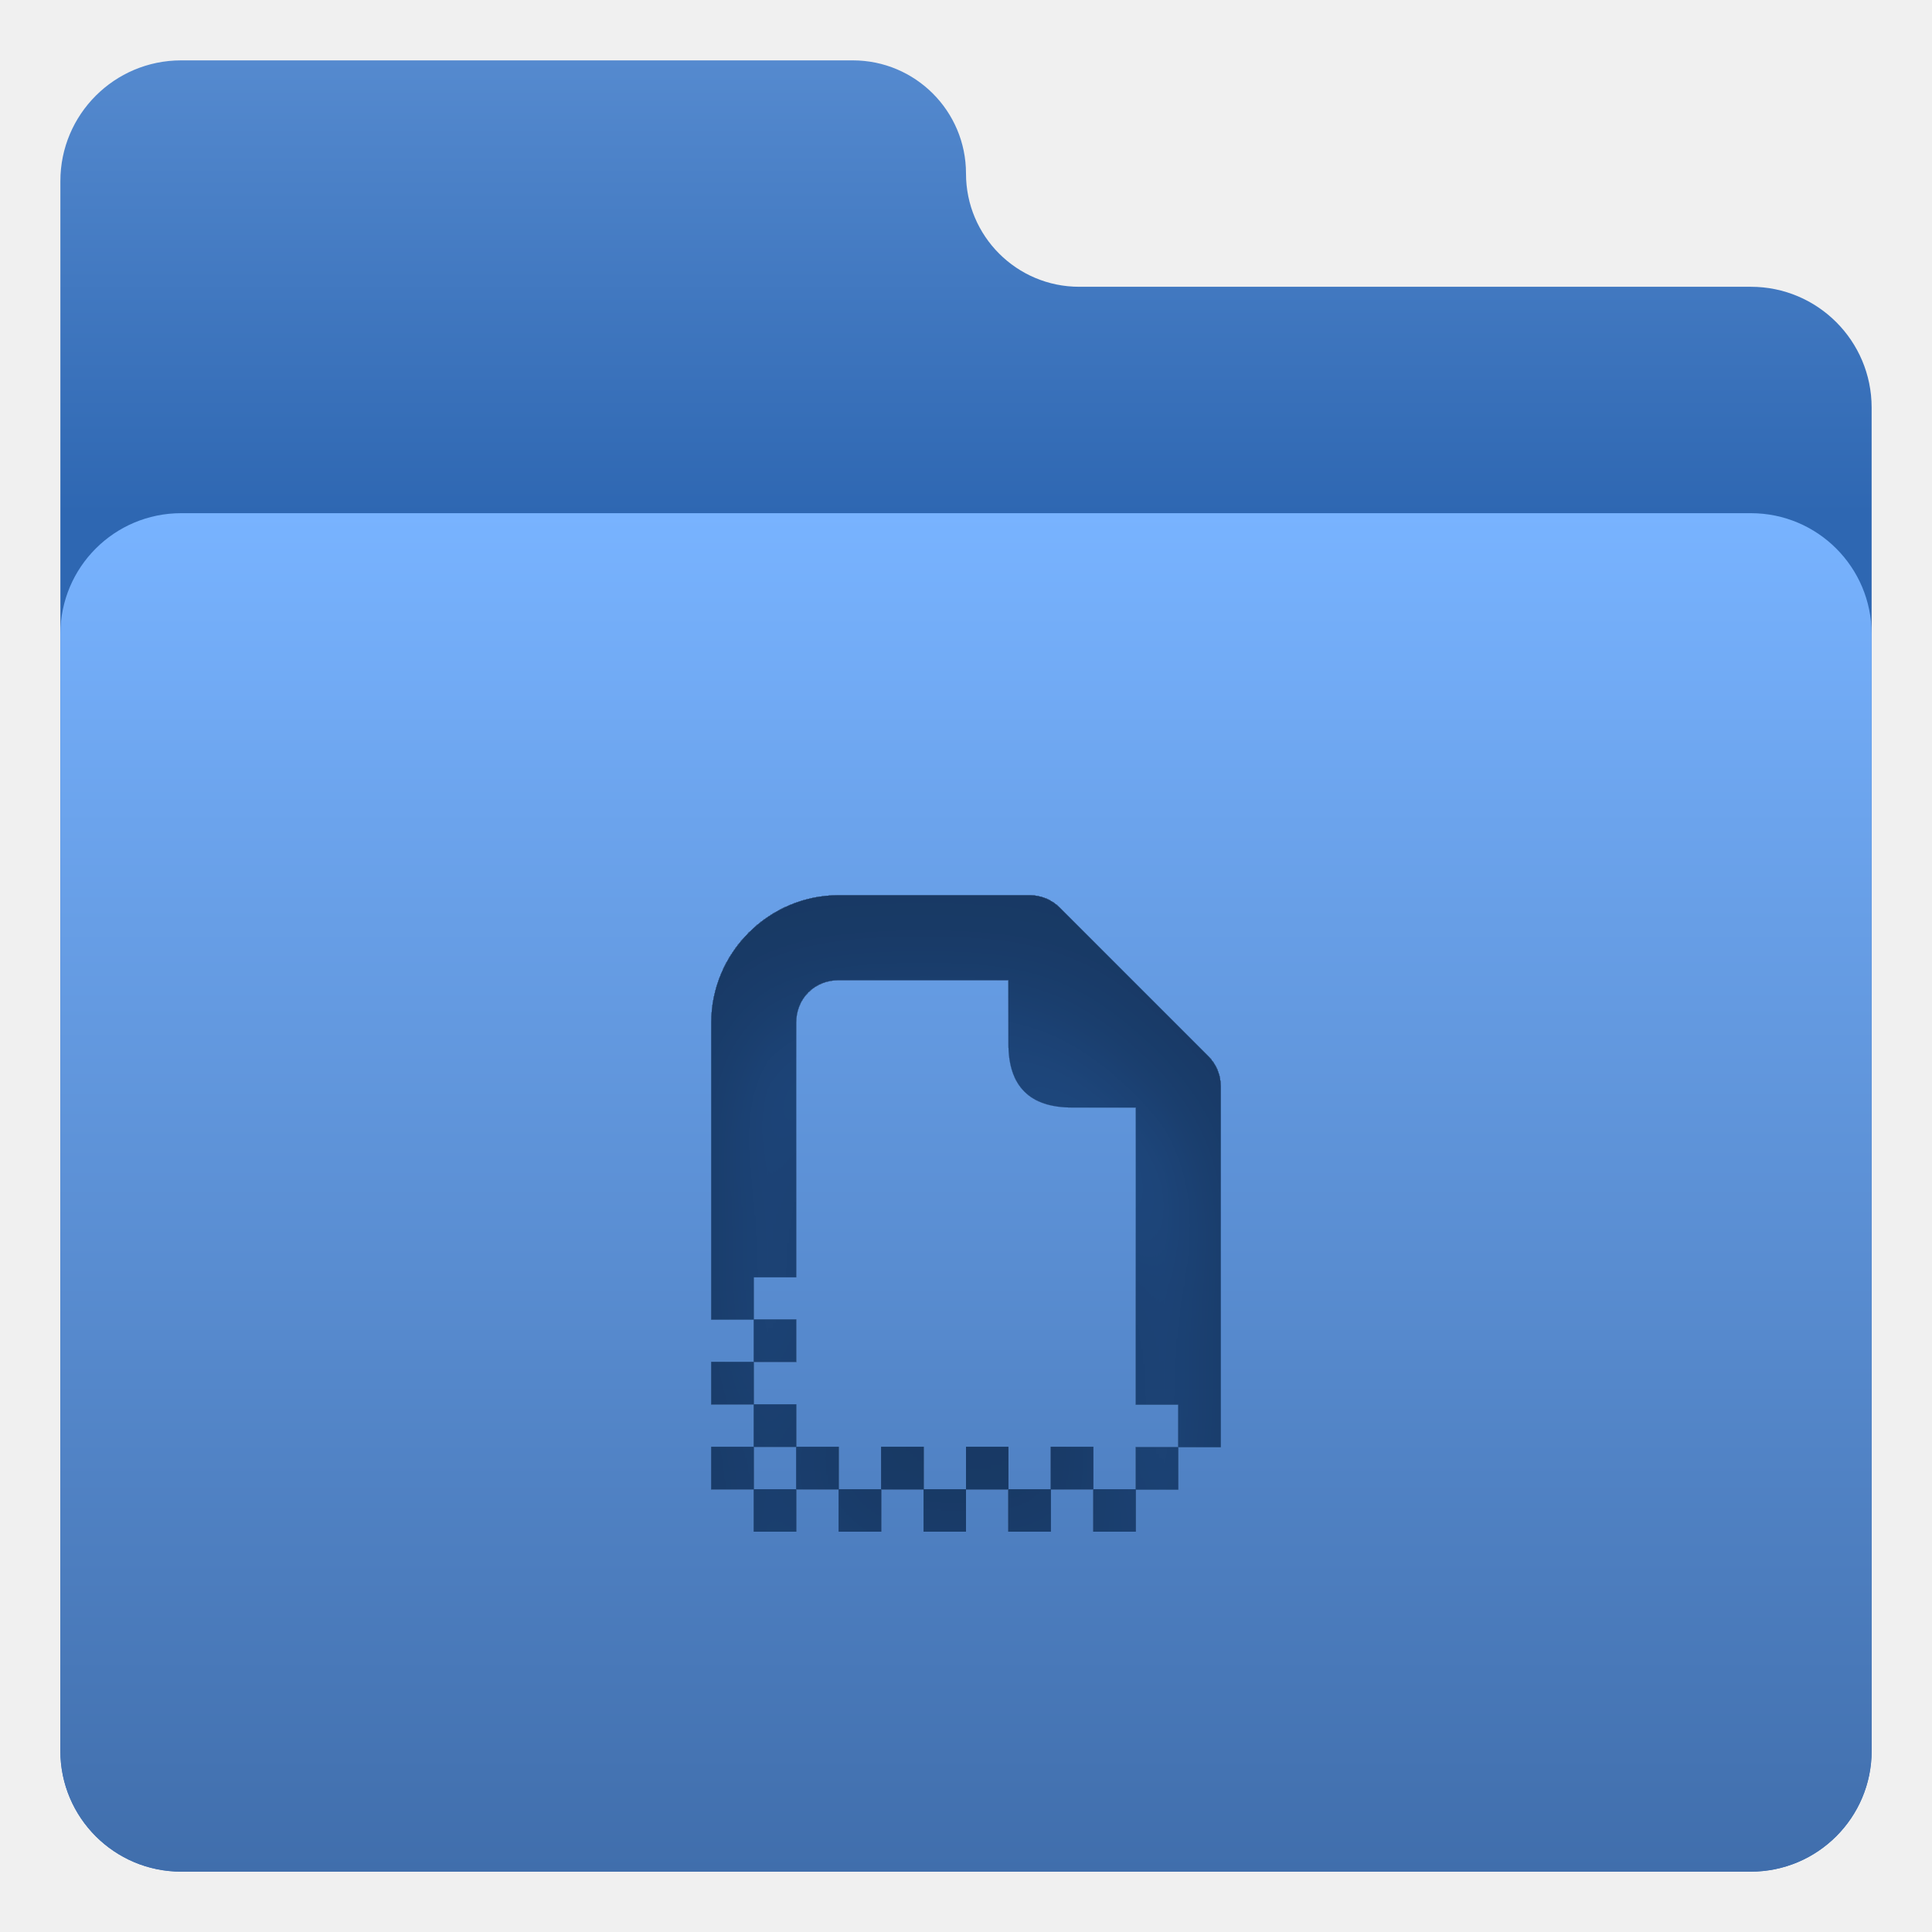
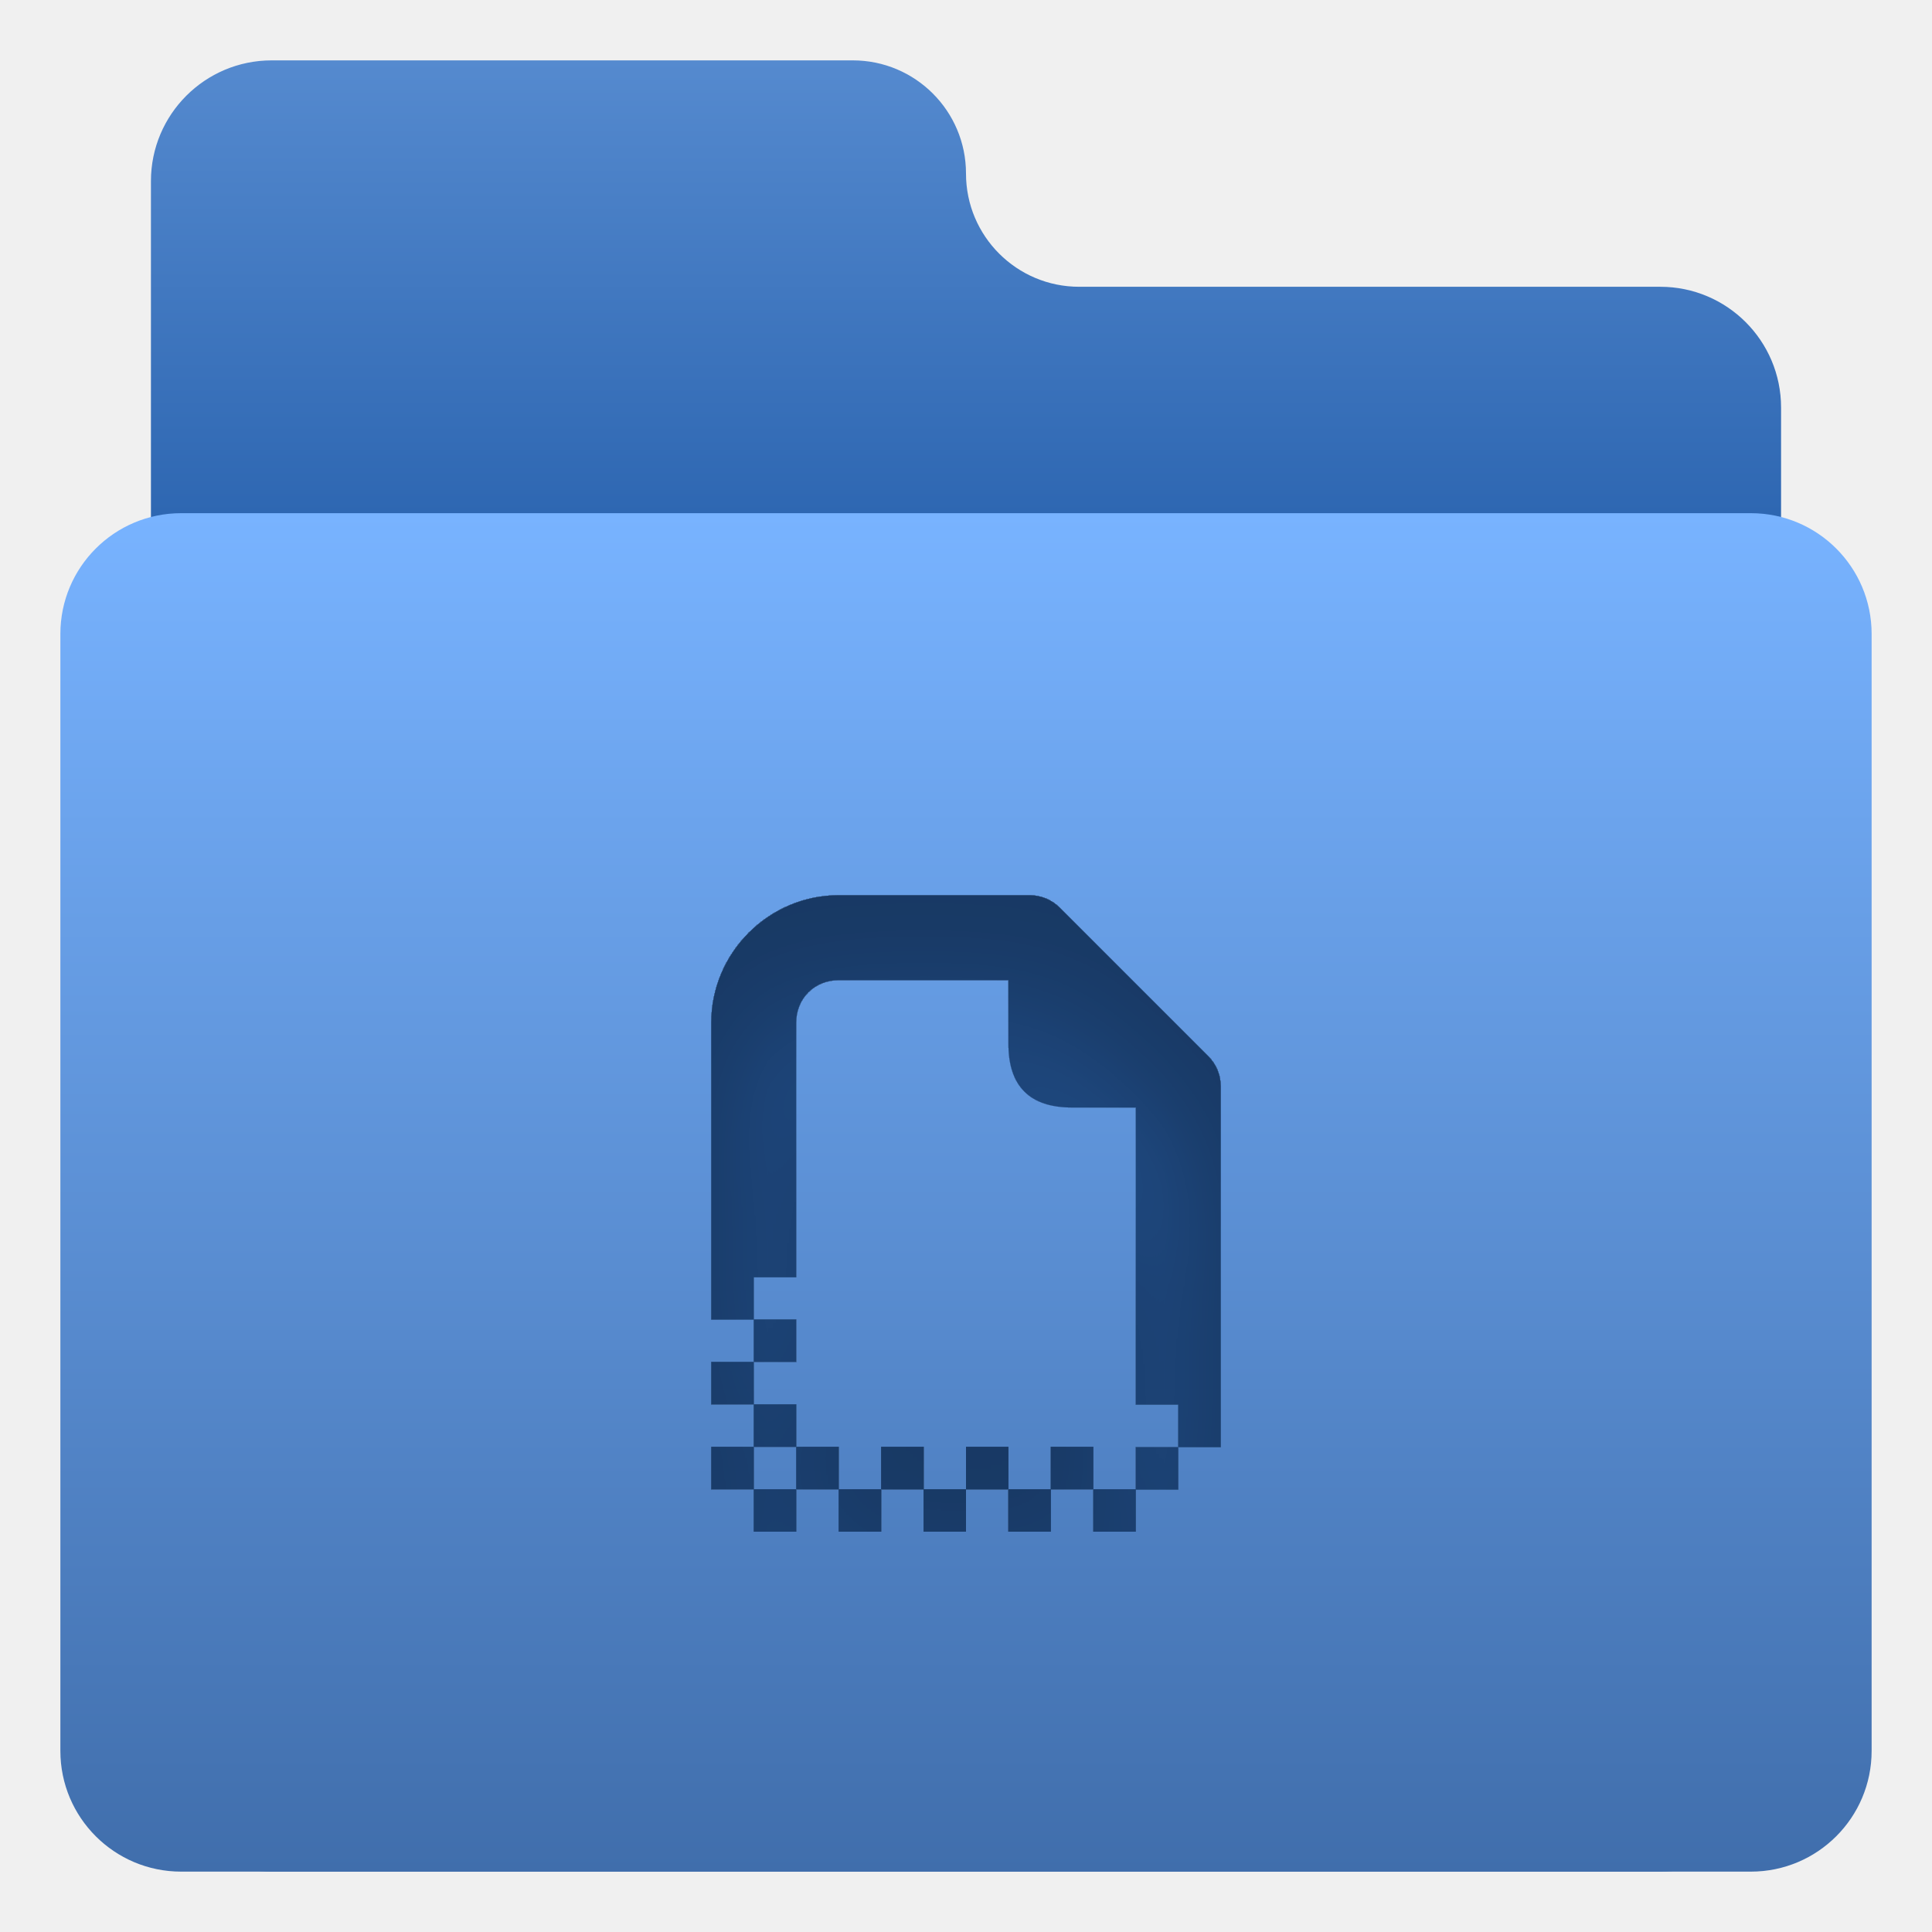
<svg xmlns="http://www.w3.org/2000/svg" width="64" height="64" viewBox="0 0 64 64" fill="none">
-   <path d="M28.25 2H6C3.791 2 2 3.791 2 6V58C2 60.209 3.791 62 6 62H58C60.209 62 62 60.209 62 58V13.5C62 11.291 60.209 9.5 58 9.5H35.75C33.679 9.5 32 7.821 32 5.75C32 3.679 30.321 2 28.25 2Z" fill="url(#paint0_linear_4_2)" />
+   <path d="M28.25 2H9C6.791 2 5 3.791 5 6V58C5 60.209 6.791 62 9 62H55C57.209 62 59 60.209 59 58V13.5C59 11.291 57.209 9.5 55 9.5H35.75C33.679 9.5 32 7.821 32 5.75C32 3.679 30.321 2 28.25 2Z" fill="url(#paint0_linear_4_2)" />
  <rect x="2" y="17" width="60" height="45" rx="4" fill="url(#paint1_linear_4_2)" />
  <g clip-path="url(#clip0_4_2)">
    <g filter="url(#filter0_i_4_2)">
      <path d="M27.781 29.656C25.469 29.656 23.562 31.562 23.562 33.875V43.713H24.969V42.312H26.375V33.875C26.375 33.073 26.979 32.469 27.781 32.469H33.406V34.578C33.406 35.984 34.109 36.688 35.516 36.688H37.625V46.531H39.031V47.938H40.438V35.984C40.438 35.611 40.289 35.254 40.026 34.99L35.104 30.068C34.84 29.805 34.483 29.656 34.109 29.656H27.781ZM39.031 47.938H37.625V49.333H36.219V50.739H37.625V49.344H39.031V47.938ZM36.219 49.333V47.926H34.812V49.333H36.219ZM34.812 49.333H33.406V50.739H34.812V49.333ZM33.406 49.333V47.926H32V49.333H33.406ZM32 49.333H30.594V50.739H32V49.333ZM30.594 49.333V47.926H29.188V49.333H30.594ZM29.188 49.333H27.781V50.739H29.188V49.333ZM27.781 49.333V47.926H26.375V49.333H27.781ZM26.375 49.333H24.969V50.739H26.375V49.333ZM24.969 49.333V47.926H23.562V49.333H24.969ZM24.969 47.926H26.375V46.52H24.969V47.926ZM24.969 46.52V45.114H23.562V46.52H24.969ZM24.969 45.114H26.375V43.708H24.969V45.114Z" fill="#204C86" />
    </g>
  </g>
  <defs>
    <filter id="filter0_i_4_2" x="23.562" y="29.656" width="16.875" height="25.083" filterUnits="userSpaceOnUse" color-interpolation-filters="sRGB">
      <feFlood flood-opacity="0" result="BackgroundImageFix" />
      <feBlend mode="normal" in="SourceGraphic" in2="BackgroundImageFix" result="shape" />
      <feColorMatrix in="SourceAlpha" type="matrix" values="0 0 0 0 0 0 0 0 0 0 0 0 0 0 0 0 0 0 127 0" result="hardAlpha" />
      <feOffset dy="4" />
      <feGaussianBlur stdDeviation="2" />
      <feComposite in2="hardAlpha" operator="arithmetic" k2="-1" k3="1" />
      <feColorMatrix type="matrix" values="0 0 0 0 0 0 0 0 0 0 0 0 0 0 0 0 0 0 0.25 0" />
      <feBlend mode="normal" in2="shape" result="effect1_innerShadow_4_2" />
    </filter>
    <linearGradient id="paint0_linear_4_2" x1="32" y1="2" x2="32" y2="17" gradientUnits="userSpaceOnUse">
      <stop stop-color="#558ACF" />
      <stop offset="1" stop-color="#2E67B2" />
    </linearGradient>
    <linearGradient id="paint1_linear_4_2" x1="32" y1="17" x2="32" y2="62" gradientUnits="userSpaceOnUse">
      <stop stop-color="#78B3FF" />
      <stop offset="1" stop-color="#406EAC" />
    </linearGradient>
    <clipPath id="clip0_4_2">
      <rect width="22.5" height="22.5" fill="white" transform="translate(20.75 28.25)" />
    </clipPath>
  </defs>
</svg>
